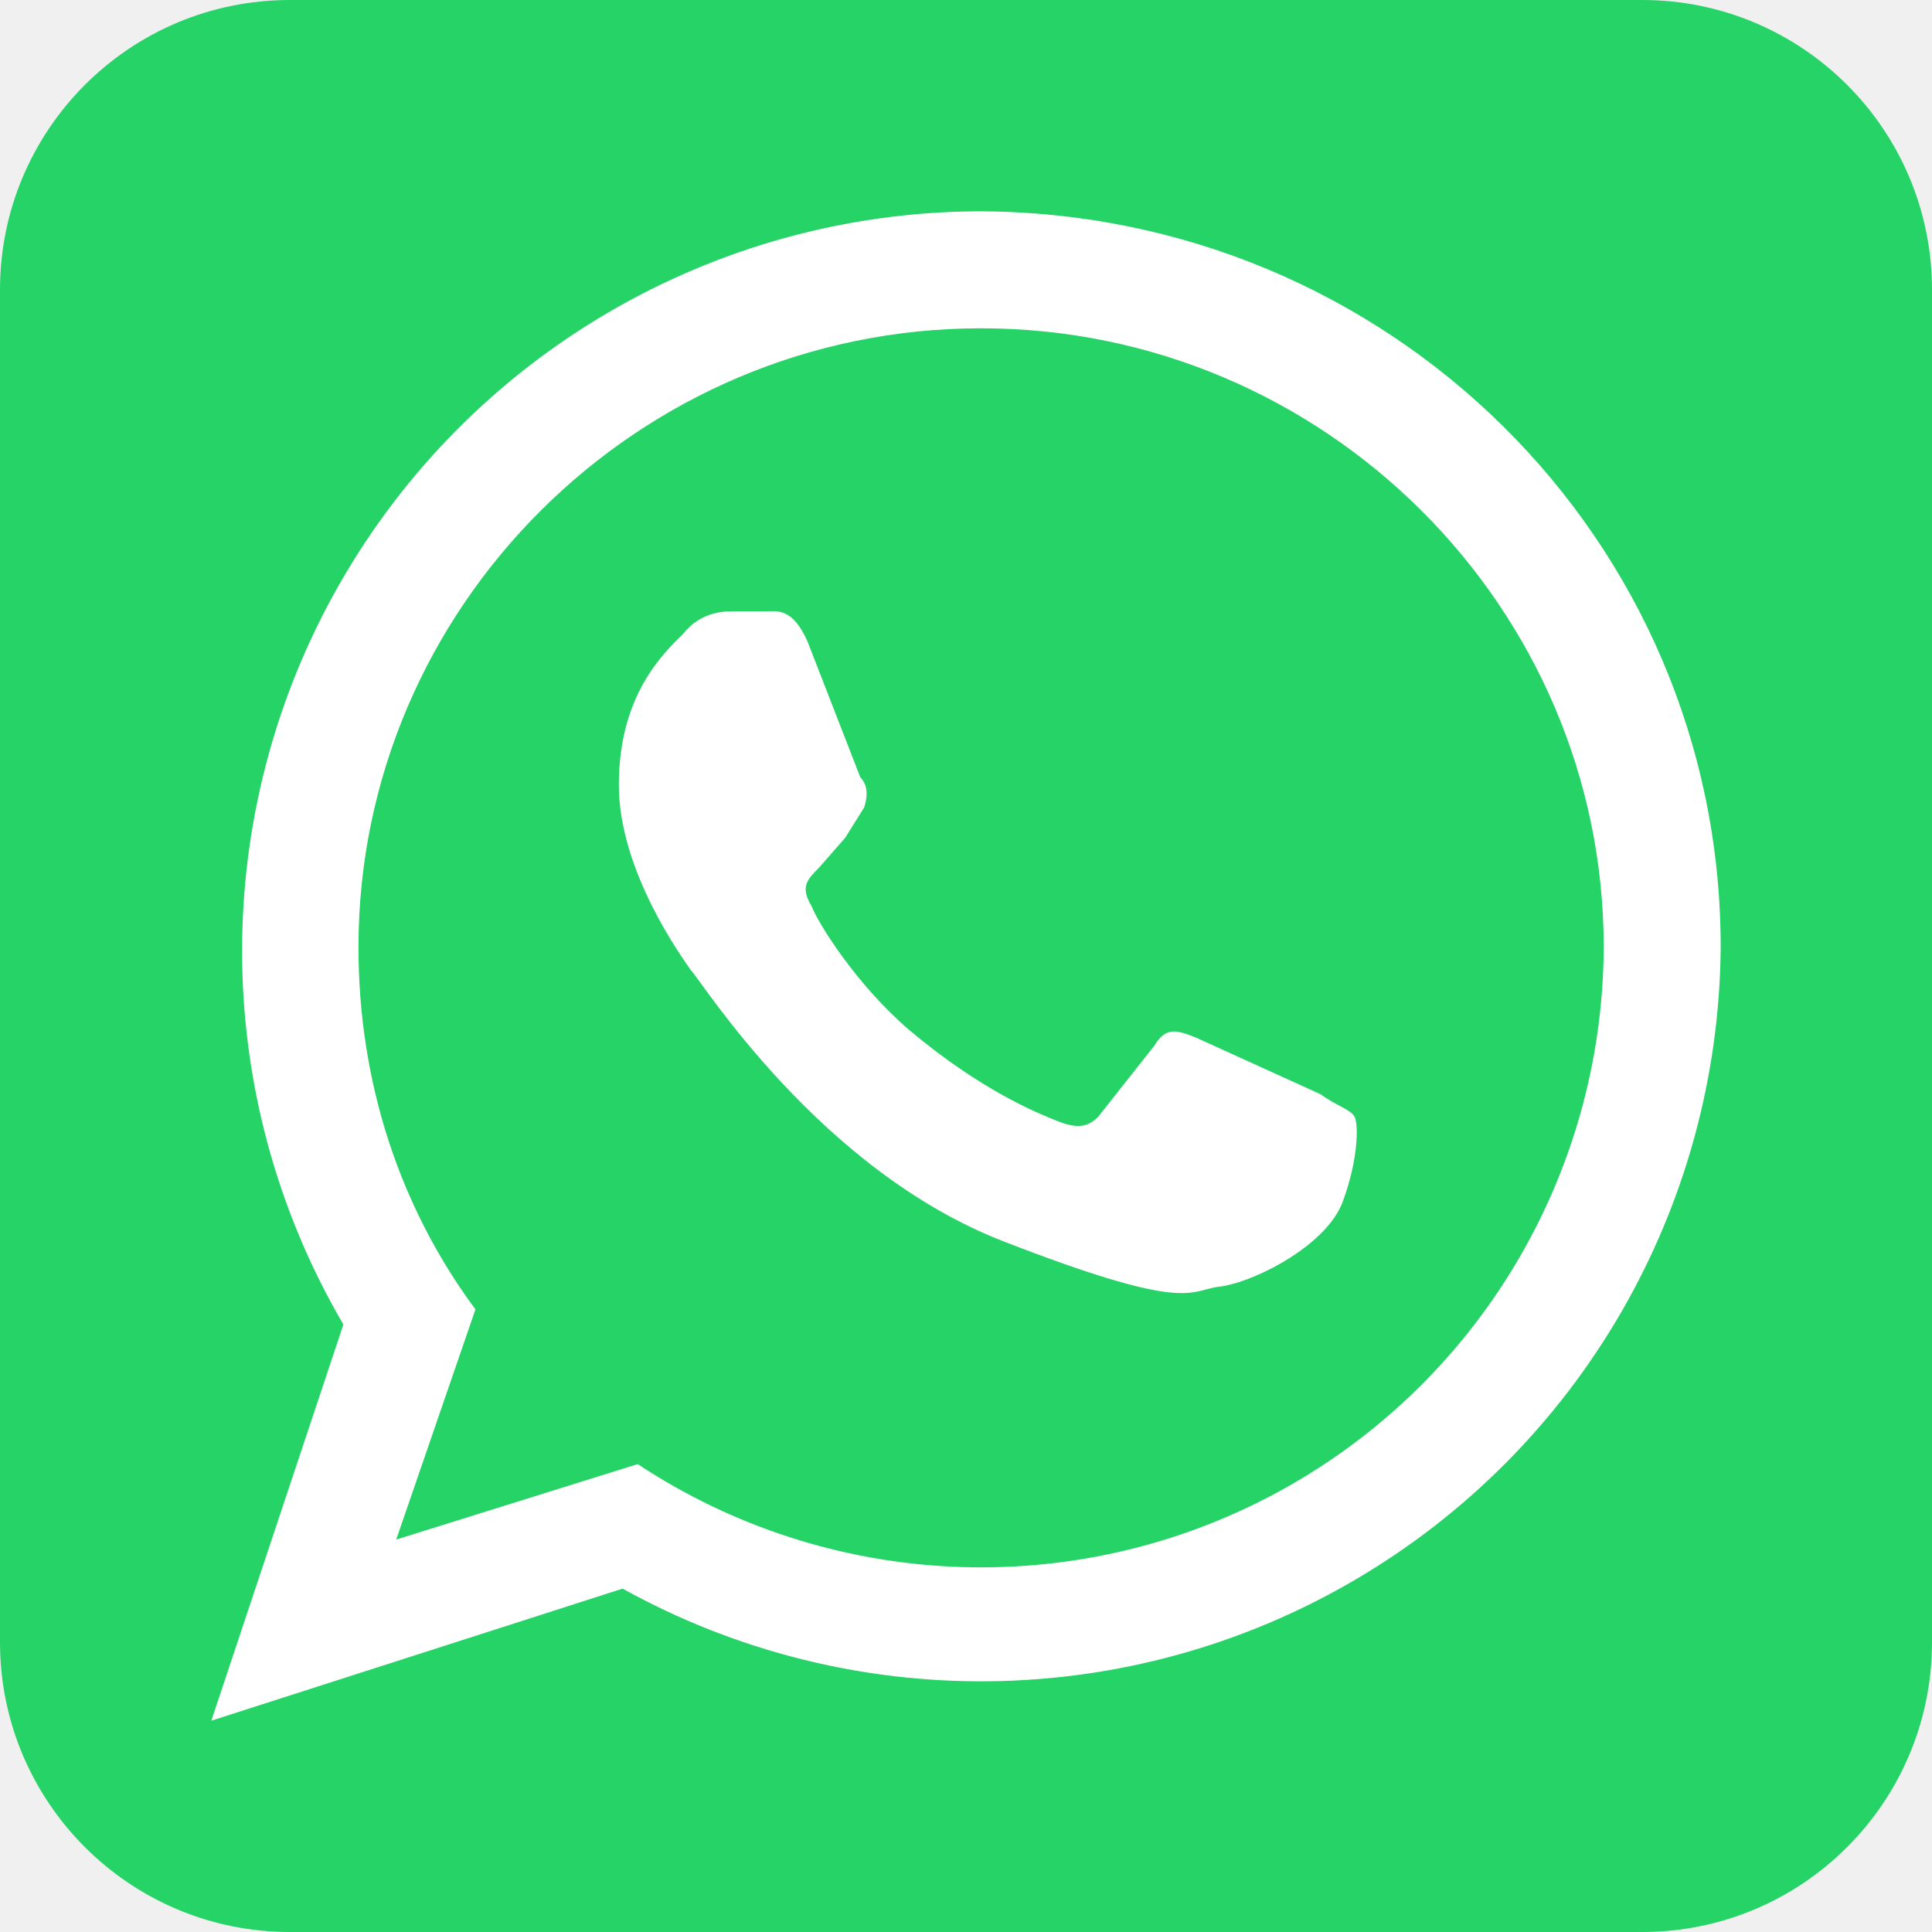
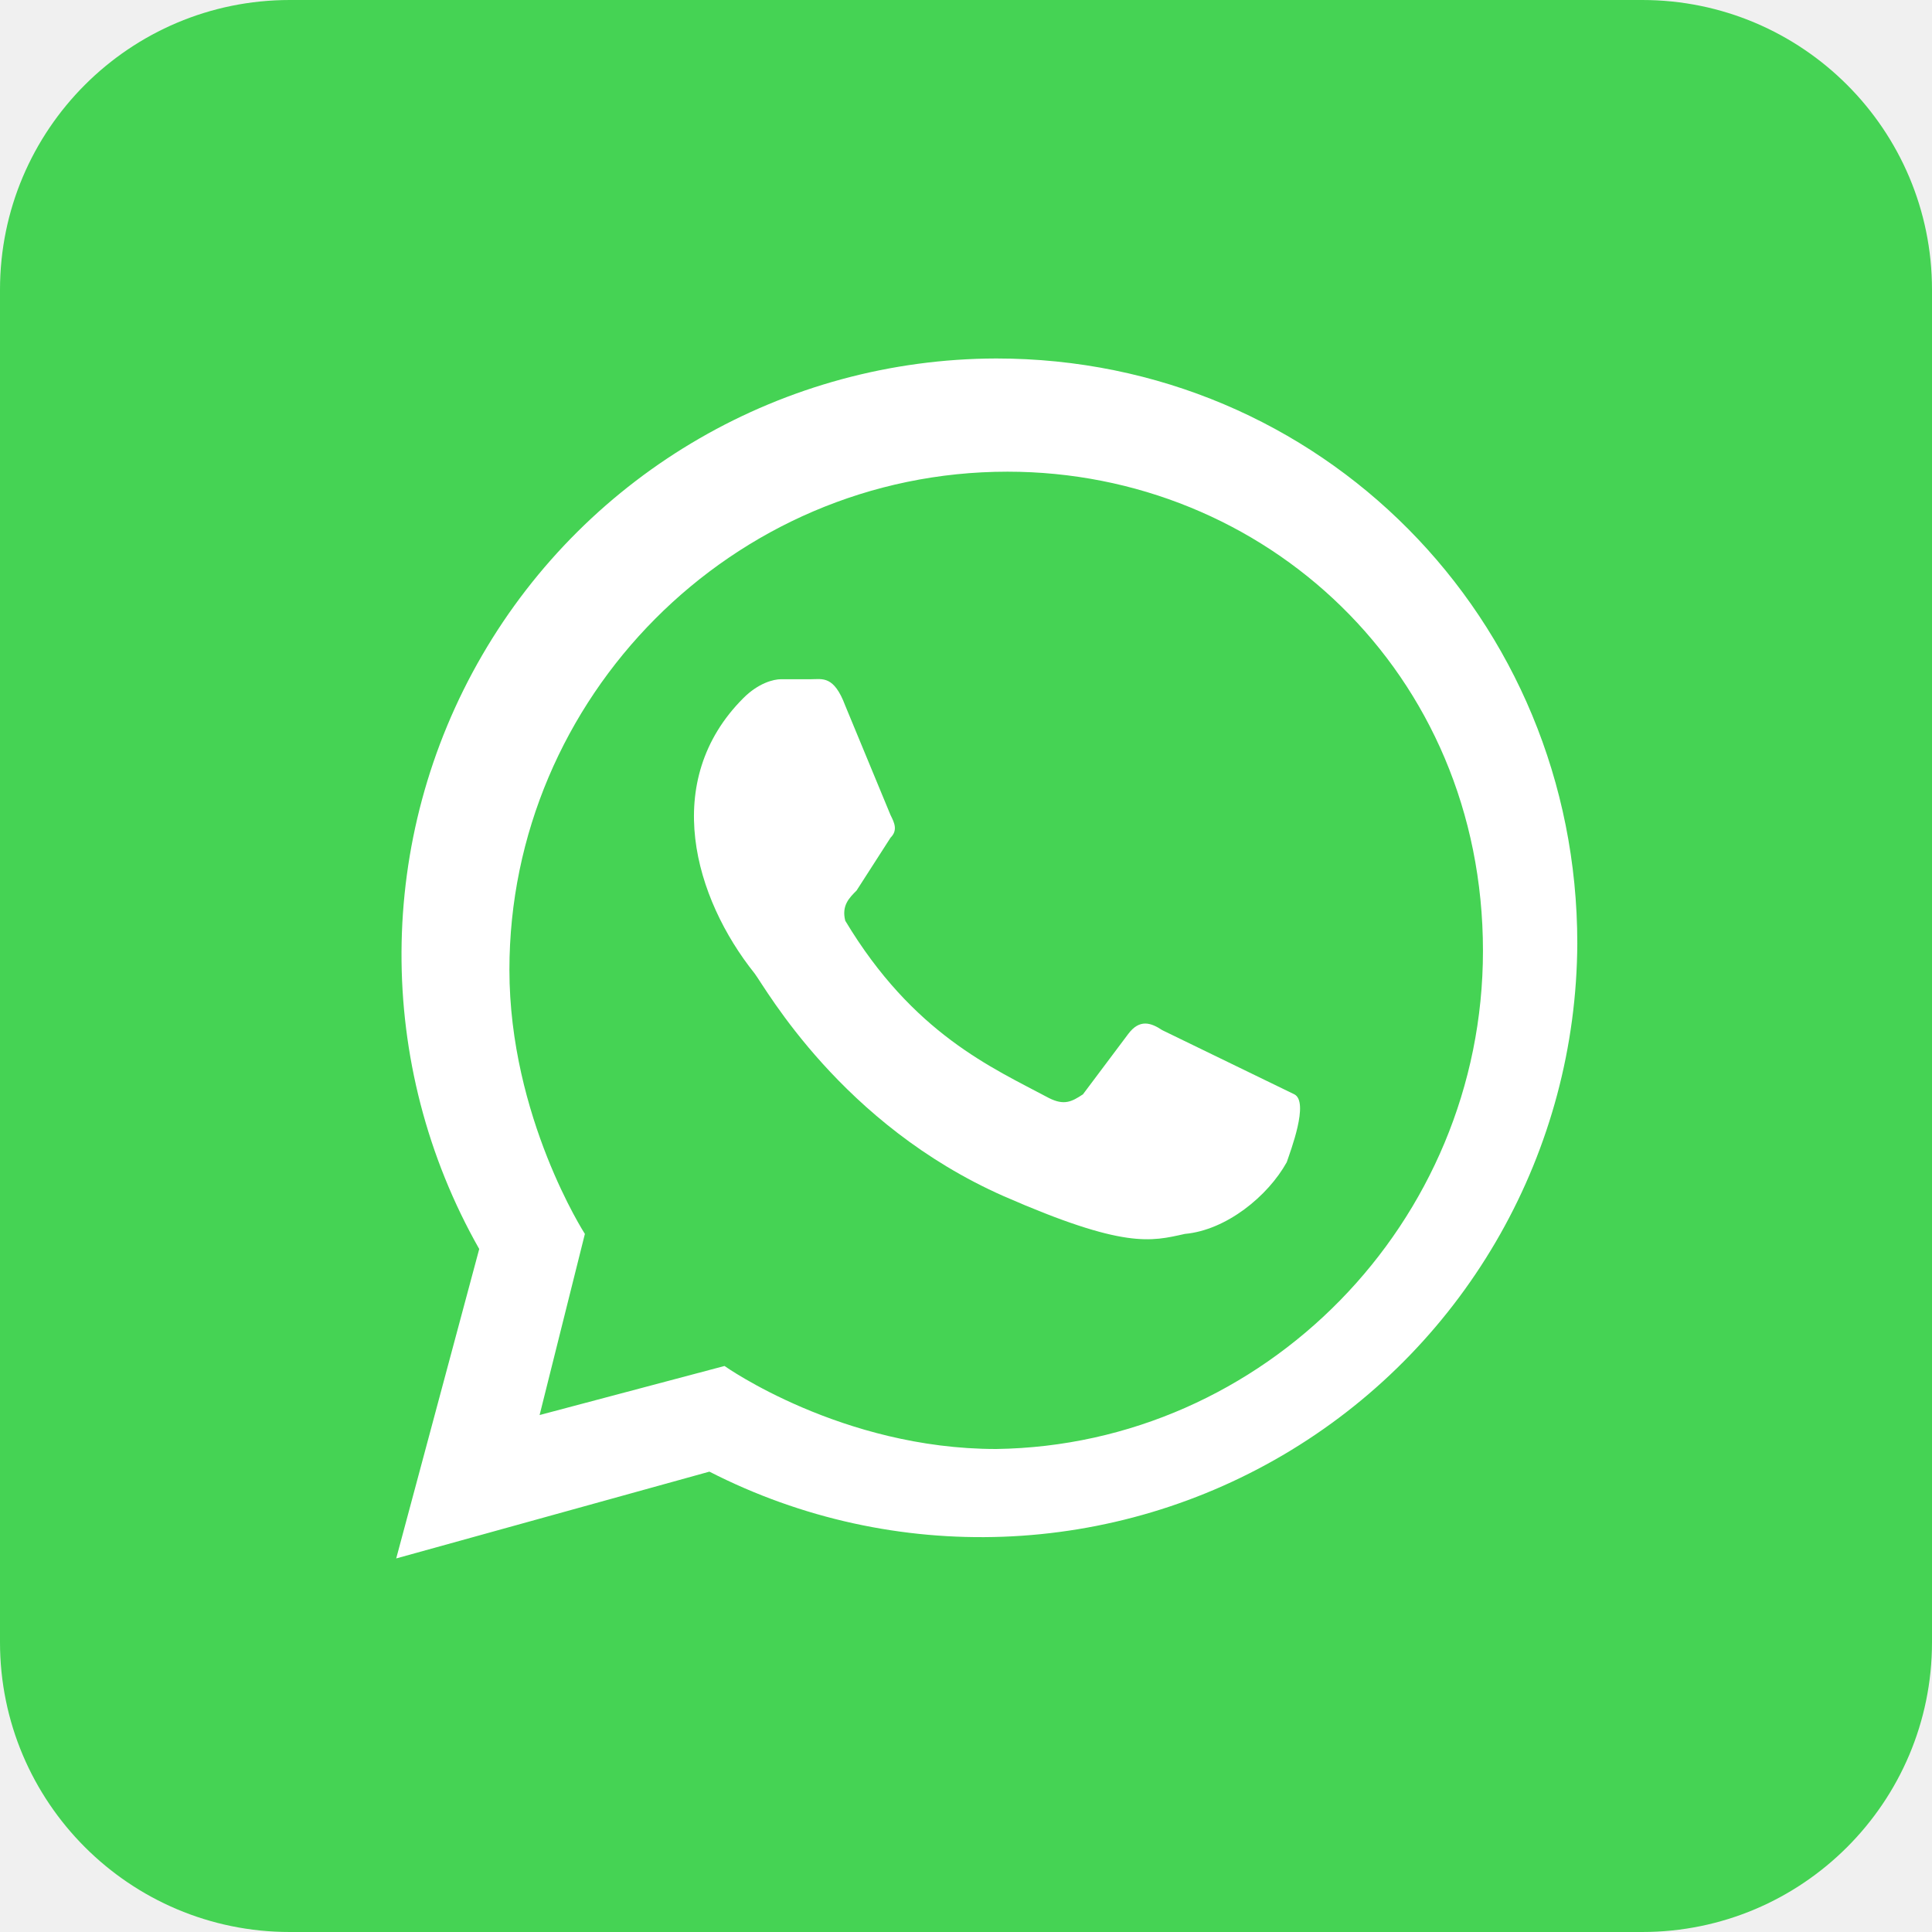
- <svg xmlns="http://www.w3.org/2000/svg" viewBox="0 0 512 512">
-   <rect fill="#25d366" height="512" rx="15%" width="512" />
-   <path d="m456 251a196 196 0 0 1 -291 170l-109 35 35-105a196 196 0 0 1 168-295c109 0 197 87 197 195zm-196-164c-91 0-165 74-165 164 0 36 11 69 31 96l-21 61 64-20a165 165 0 0 0 256-137c0-90-74-164-165-164zm99 209c-1-2-5-3-9-6l-33-15c-5-2-8-3-11 2l-15 19c-3 3-6 3-11 1s-20-8-39-24c-14-12-24-28-26-33-3-5-1-7 2-10l7-8 5-8c1-3 1-6-1-8l-14-36c-4-9-8-8-11-8h-9c-4 0-9 1-13 6-5 5-17 16-17 40 0 23 17 46 19 49 3 3 34 53 83 72s49 13 57 12c9-1 29-11 33-23 4-11 4-20 3-22z" fill="#fff" fill-rule="evenodd" />
+ <svg xmlns="http://www.w3.org/2000/svg" fill="#fff" aria-label="WhatsApp" role="img" viewBox="0 0 512 512">
+   <rect width="512" height="512" fill="#45d354" rx="15%" />
+   <path d="M308 273c-3-2-6-3-9 1l-12 16c-3 2-5 3-9 1-15-8-36-17-54-47-1-4 1-6 3-8l9-14c2-2 1-4 0-6l-12-29c-3-8-6-7-9-7h-8c-2 0-6 1-10 5-22 22-13 53 3 73 3 4 23 40 66 59 32 14 39 12 48 10 11-1 22-10 27-19 1-3 6-16 2-18" />
+   <path d="M264 384c-41 0-72-22-72-22l-49 13 12-48s-20-31-20-70c0-72 59-132 132-132 68 0 126 53 126 127 0 72-58 131-129 132m-159 29l83-23a158 158 0 0 0 230-140c0-86-68-155-154-155a158 158 0 0 0-137 236" />
</svg>
